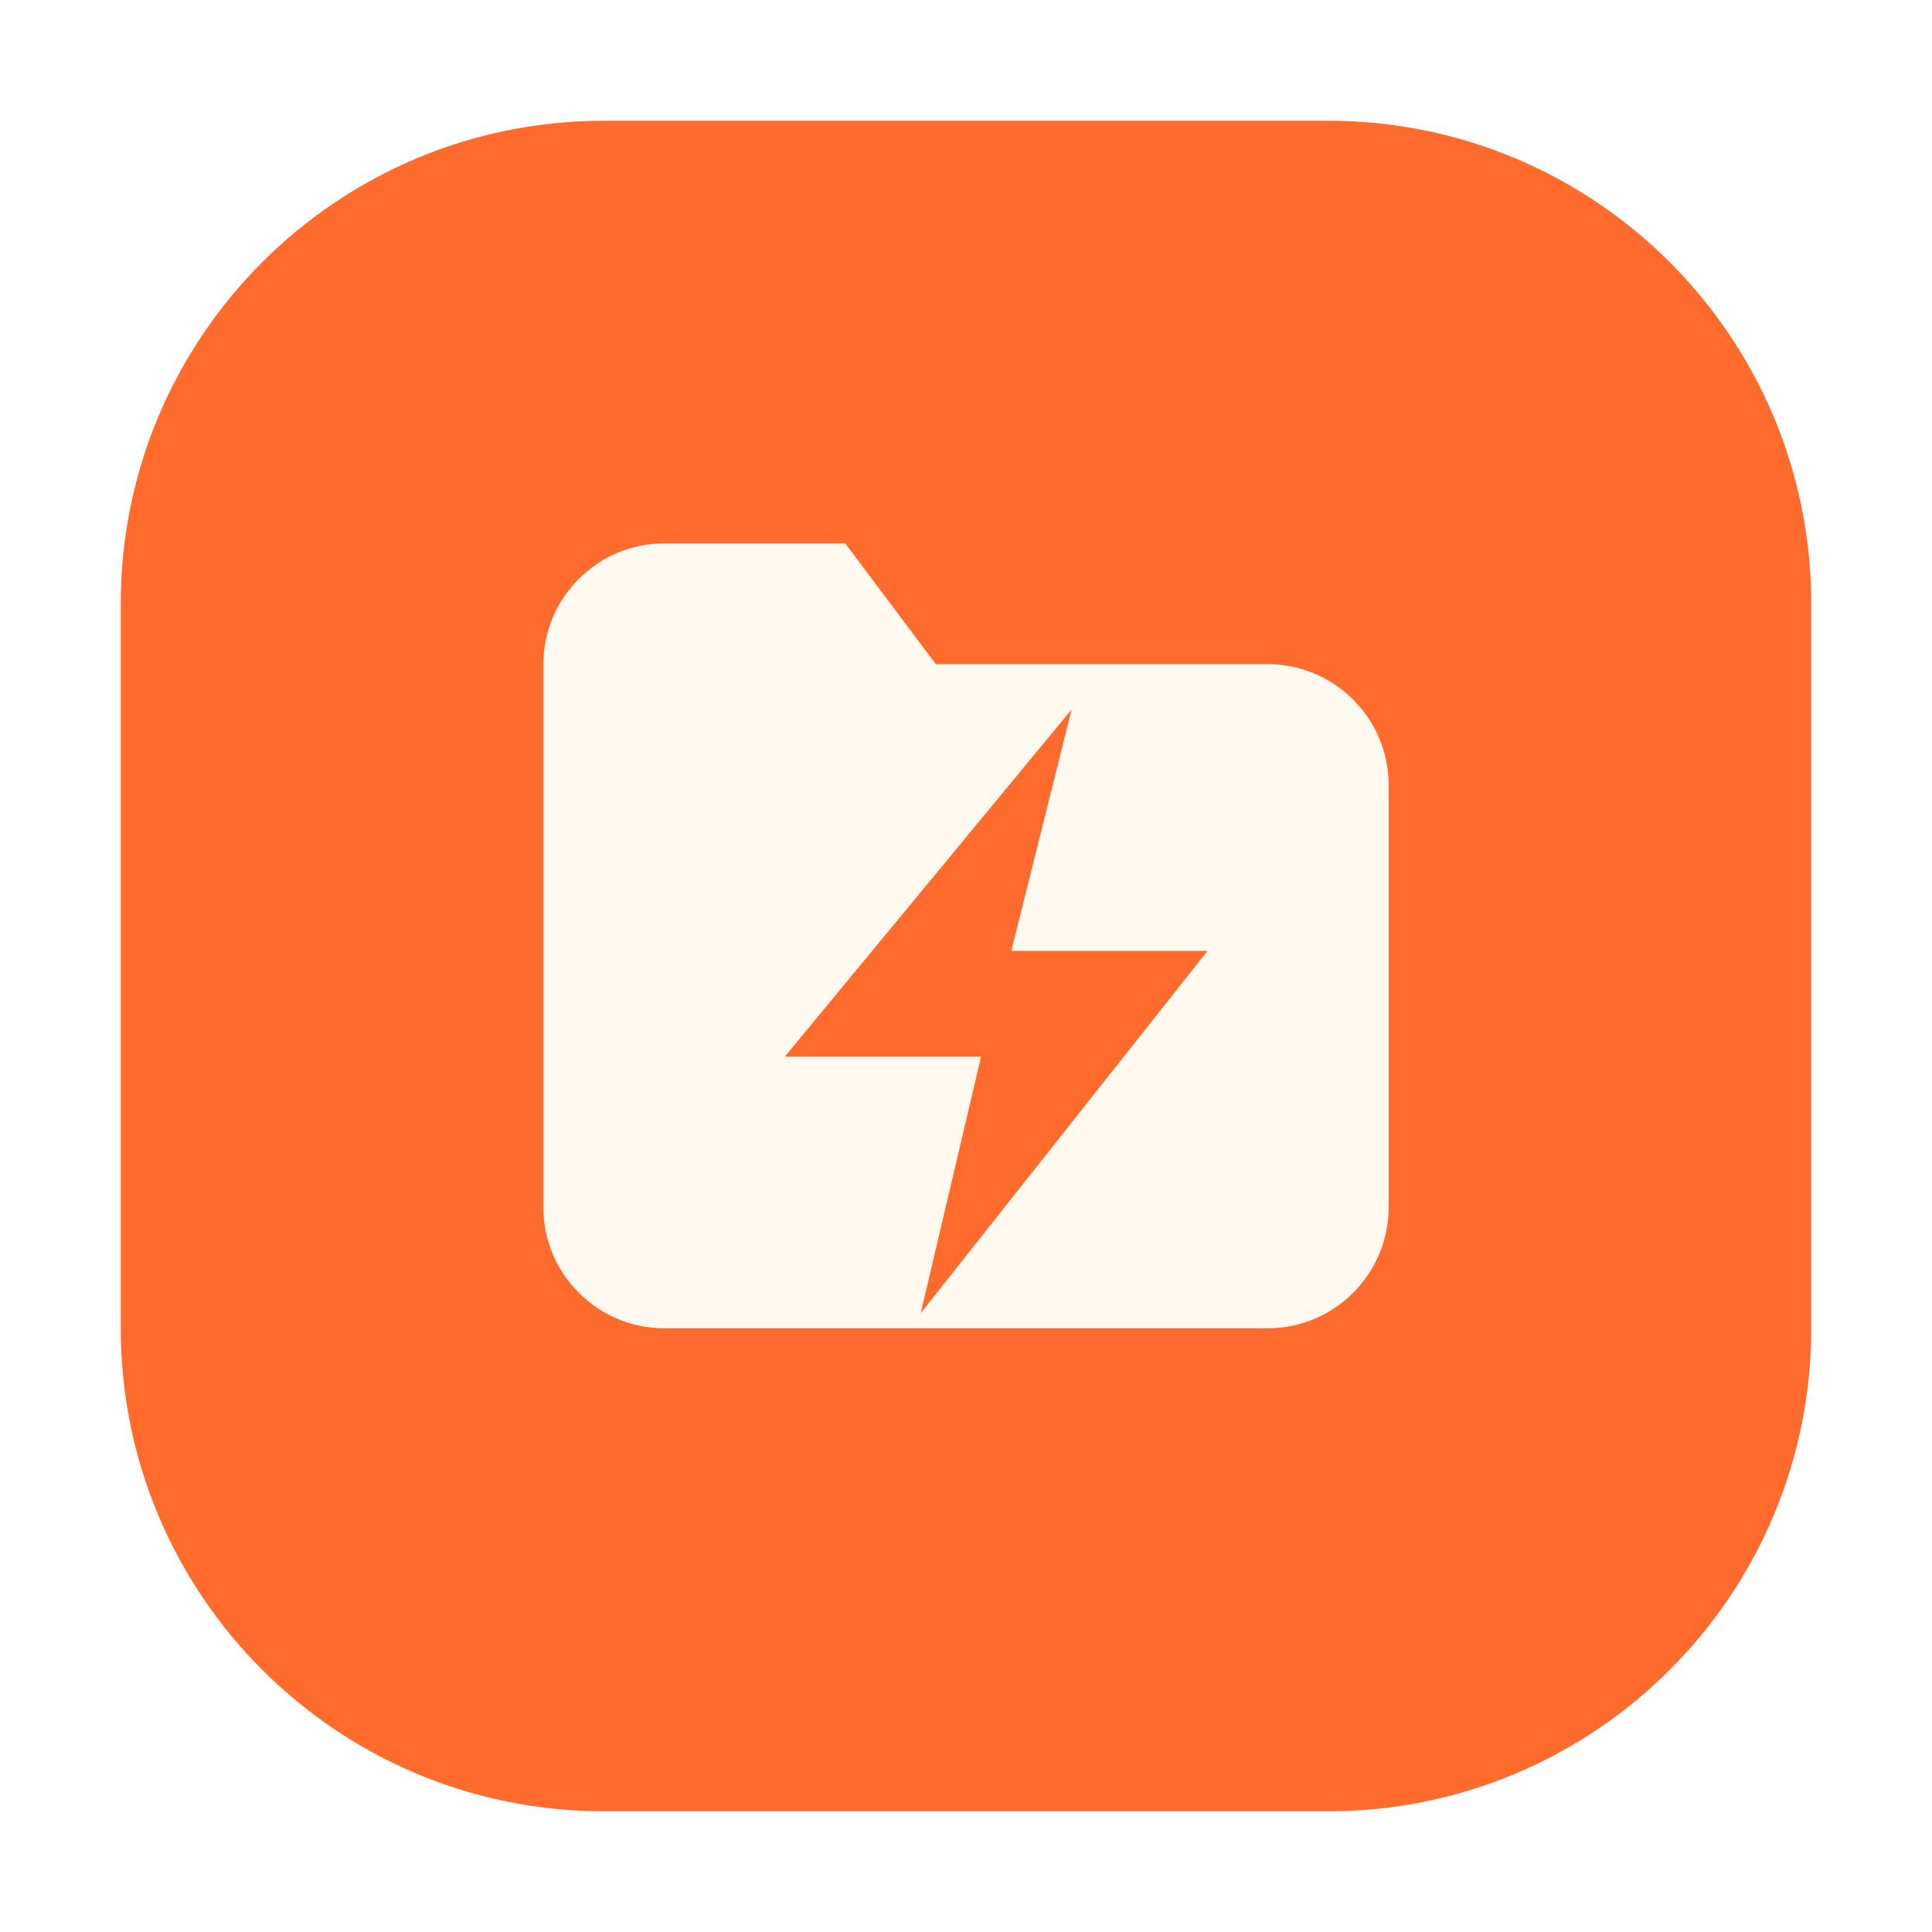
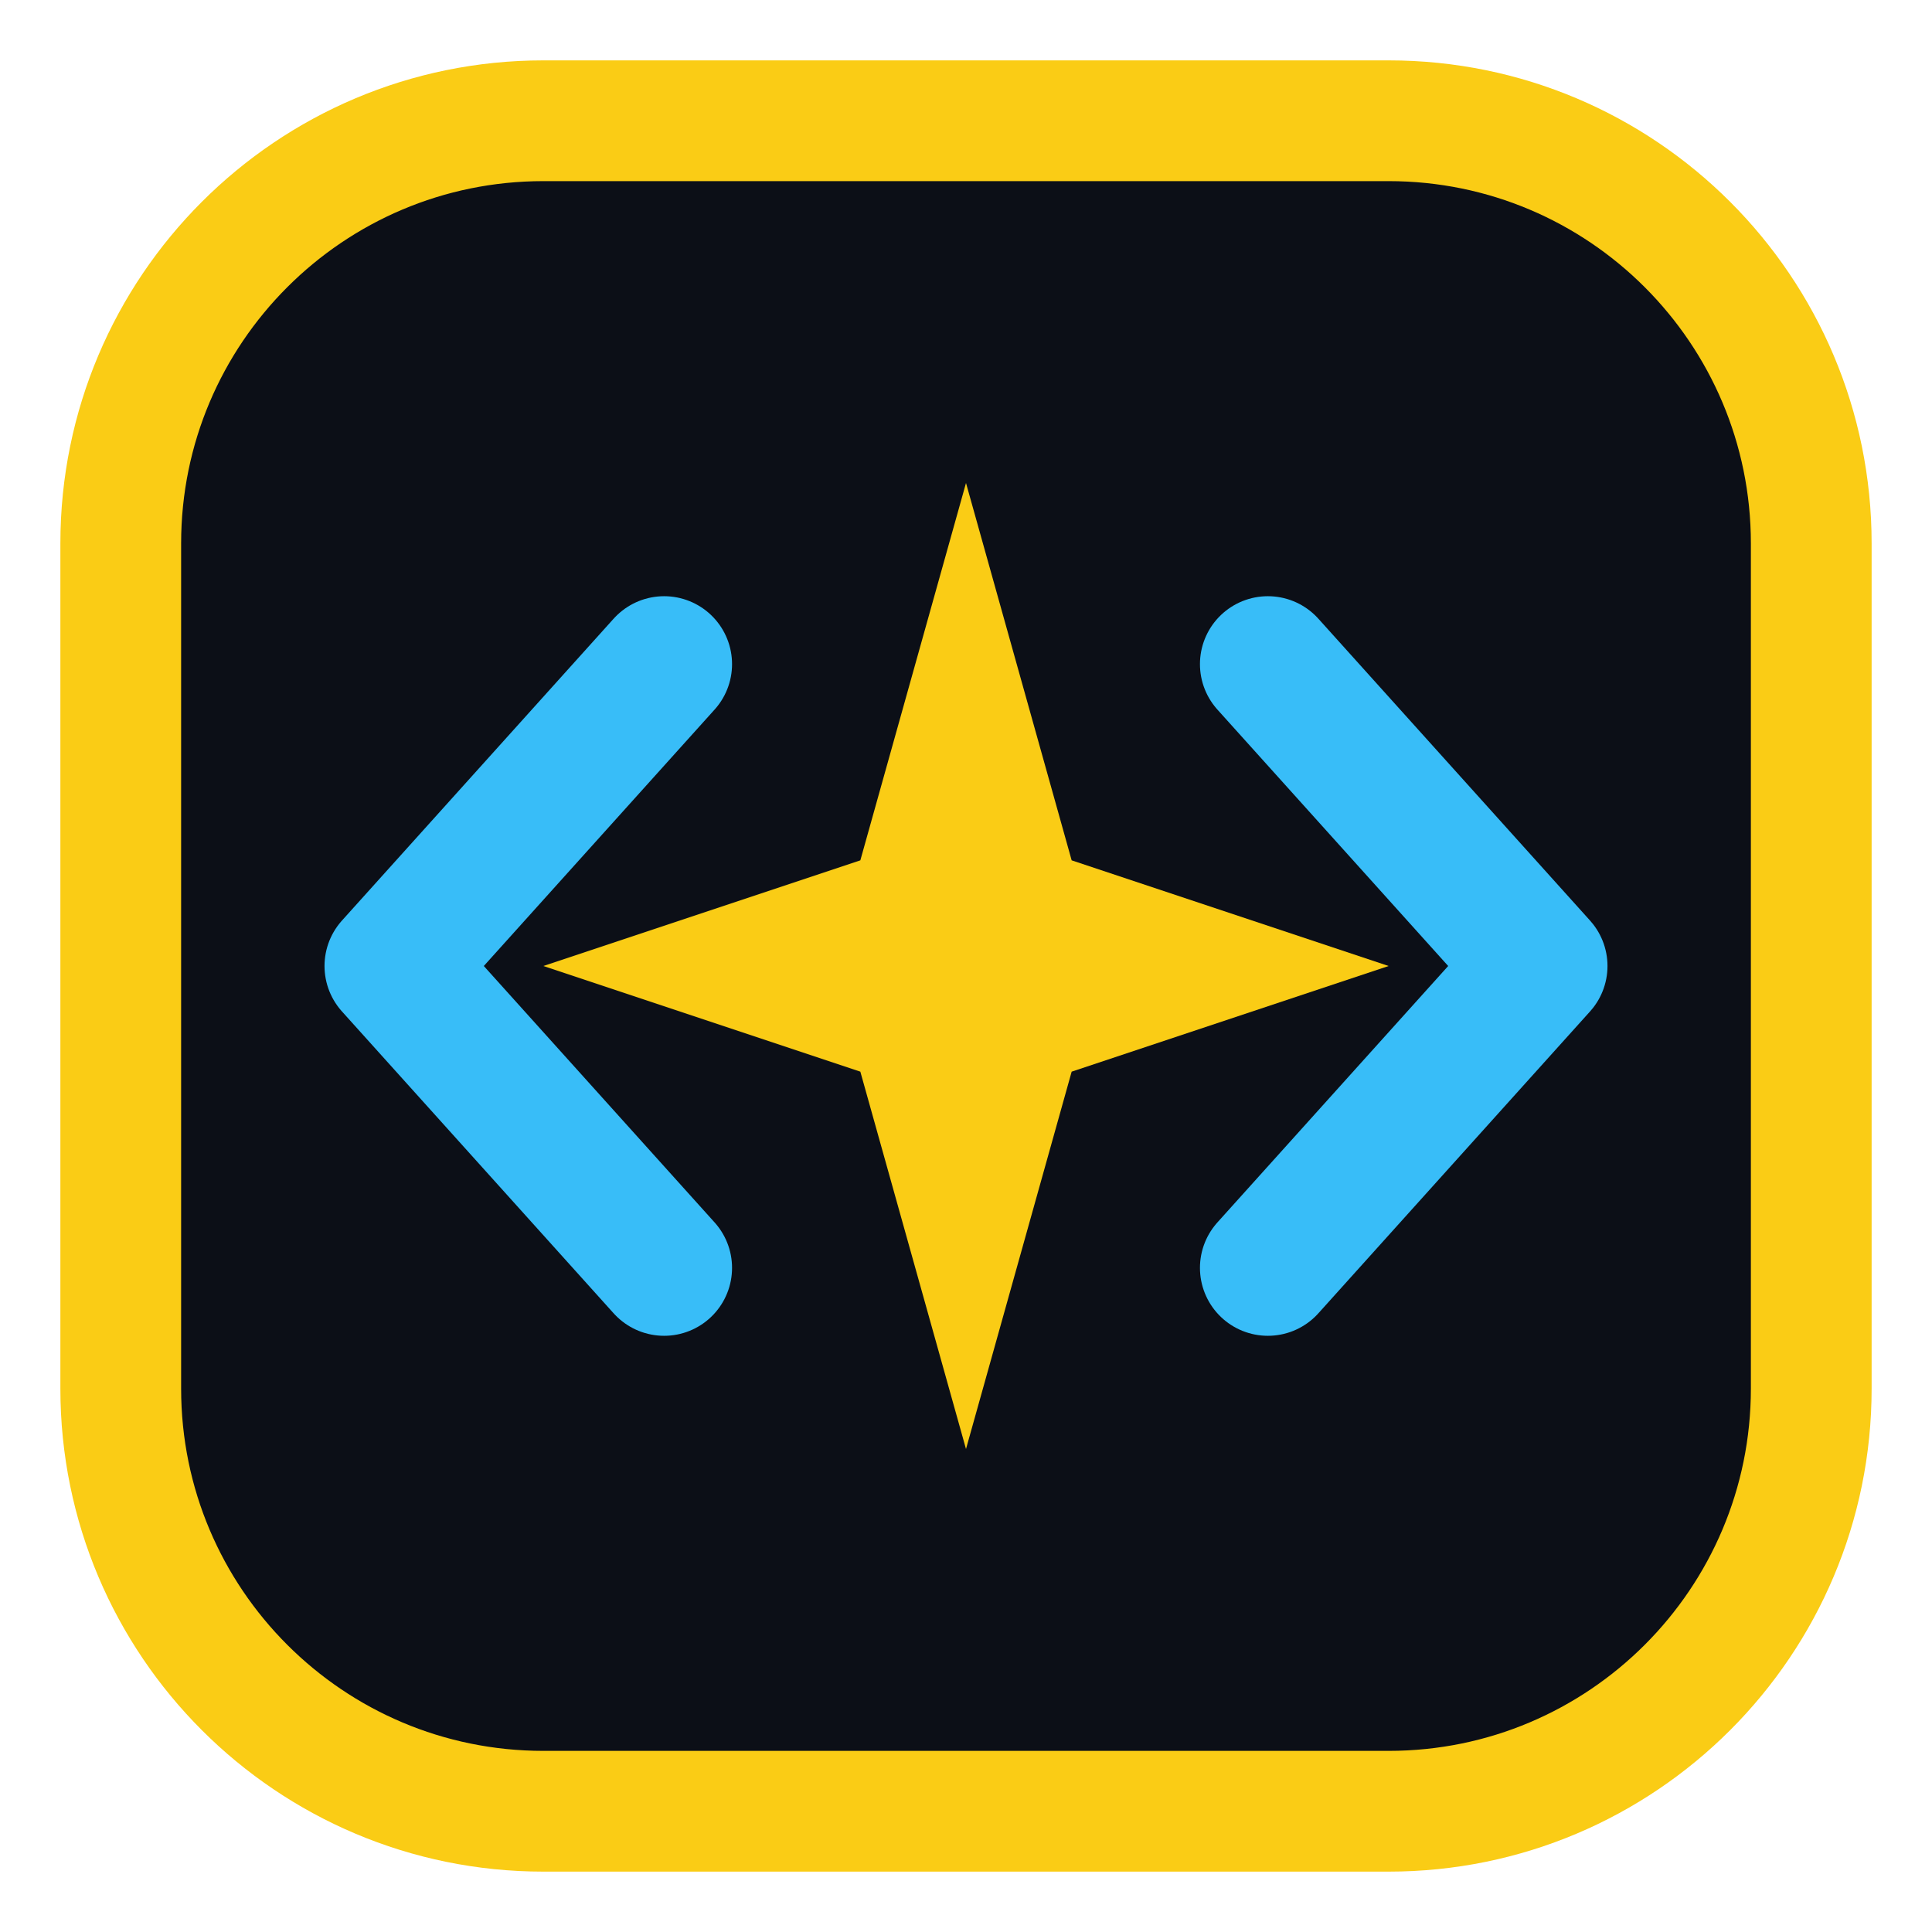
<svg xmlns="http://www.w3.org/2000/svg" viewBox="0 0 64 64" fill="none">
-   <rect x="4" y="4" width="56" height="56" rx="16" fill="#FF6B2C" />
-   <path d="M18 22C18 19.8 19.8 18 22 18H28L31 22H42C44.2 22 46 23.8 46 26V40C46 42.2 44.2 44 42 44H22C19.8 44 18 42.2 18 40V22Z" fill="#FFF9F0" />
-   <path d="M35.5 23.5L26 35H32.5L30.5 43.5L40 31.5H33.5L35.5 23.5Z" fill="#FF6B2C" />
+   <rect x="4" y="4" width="56" height="56" rx="14" fill="#0c0f17" stroke="#facc15" stroke-width="4" />
+   <path d="M22 22L13 32L22 42" stroke="#38bdf8" stroke-width="4.5" stroke-linecap="round" stroke-linejoin="round" />
+   <path d="M42 22L51 32L42 42" stroke="#38bdf8" stroke-width="4.5" stroke-linecap="round" stroke-linejoin="round" />
+   <path d="M32 16L35.5 28.5L46 32L35.5 35.5L32 48L28.5 35.5L18 32L28.5 28.5Z" fill="#facc15" />
</svg>
